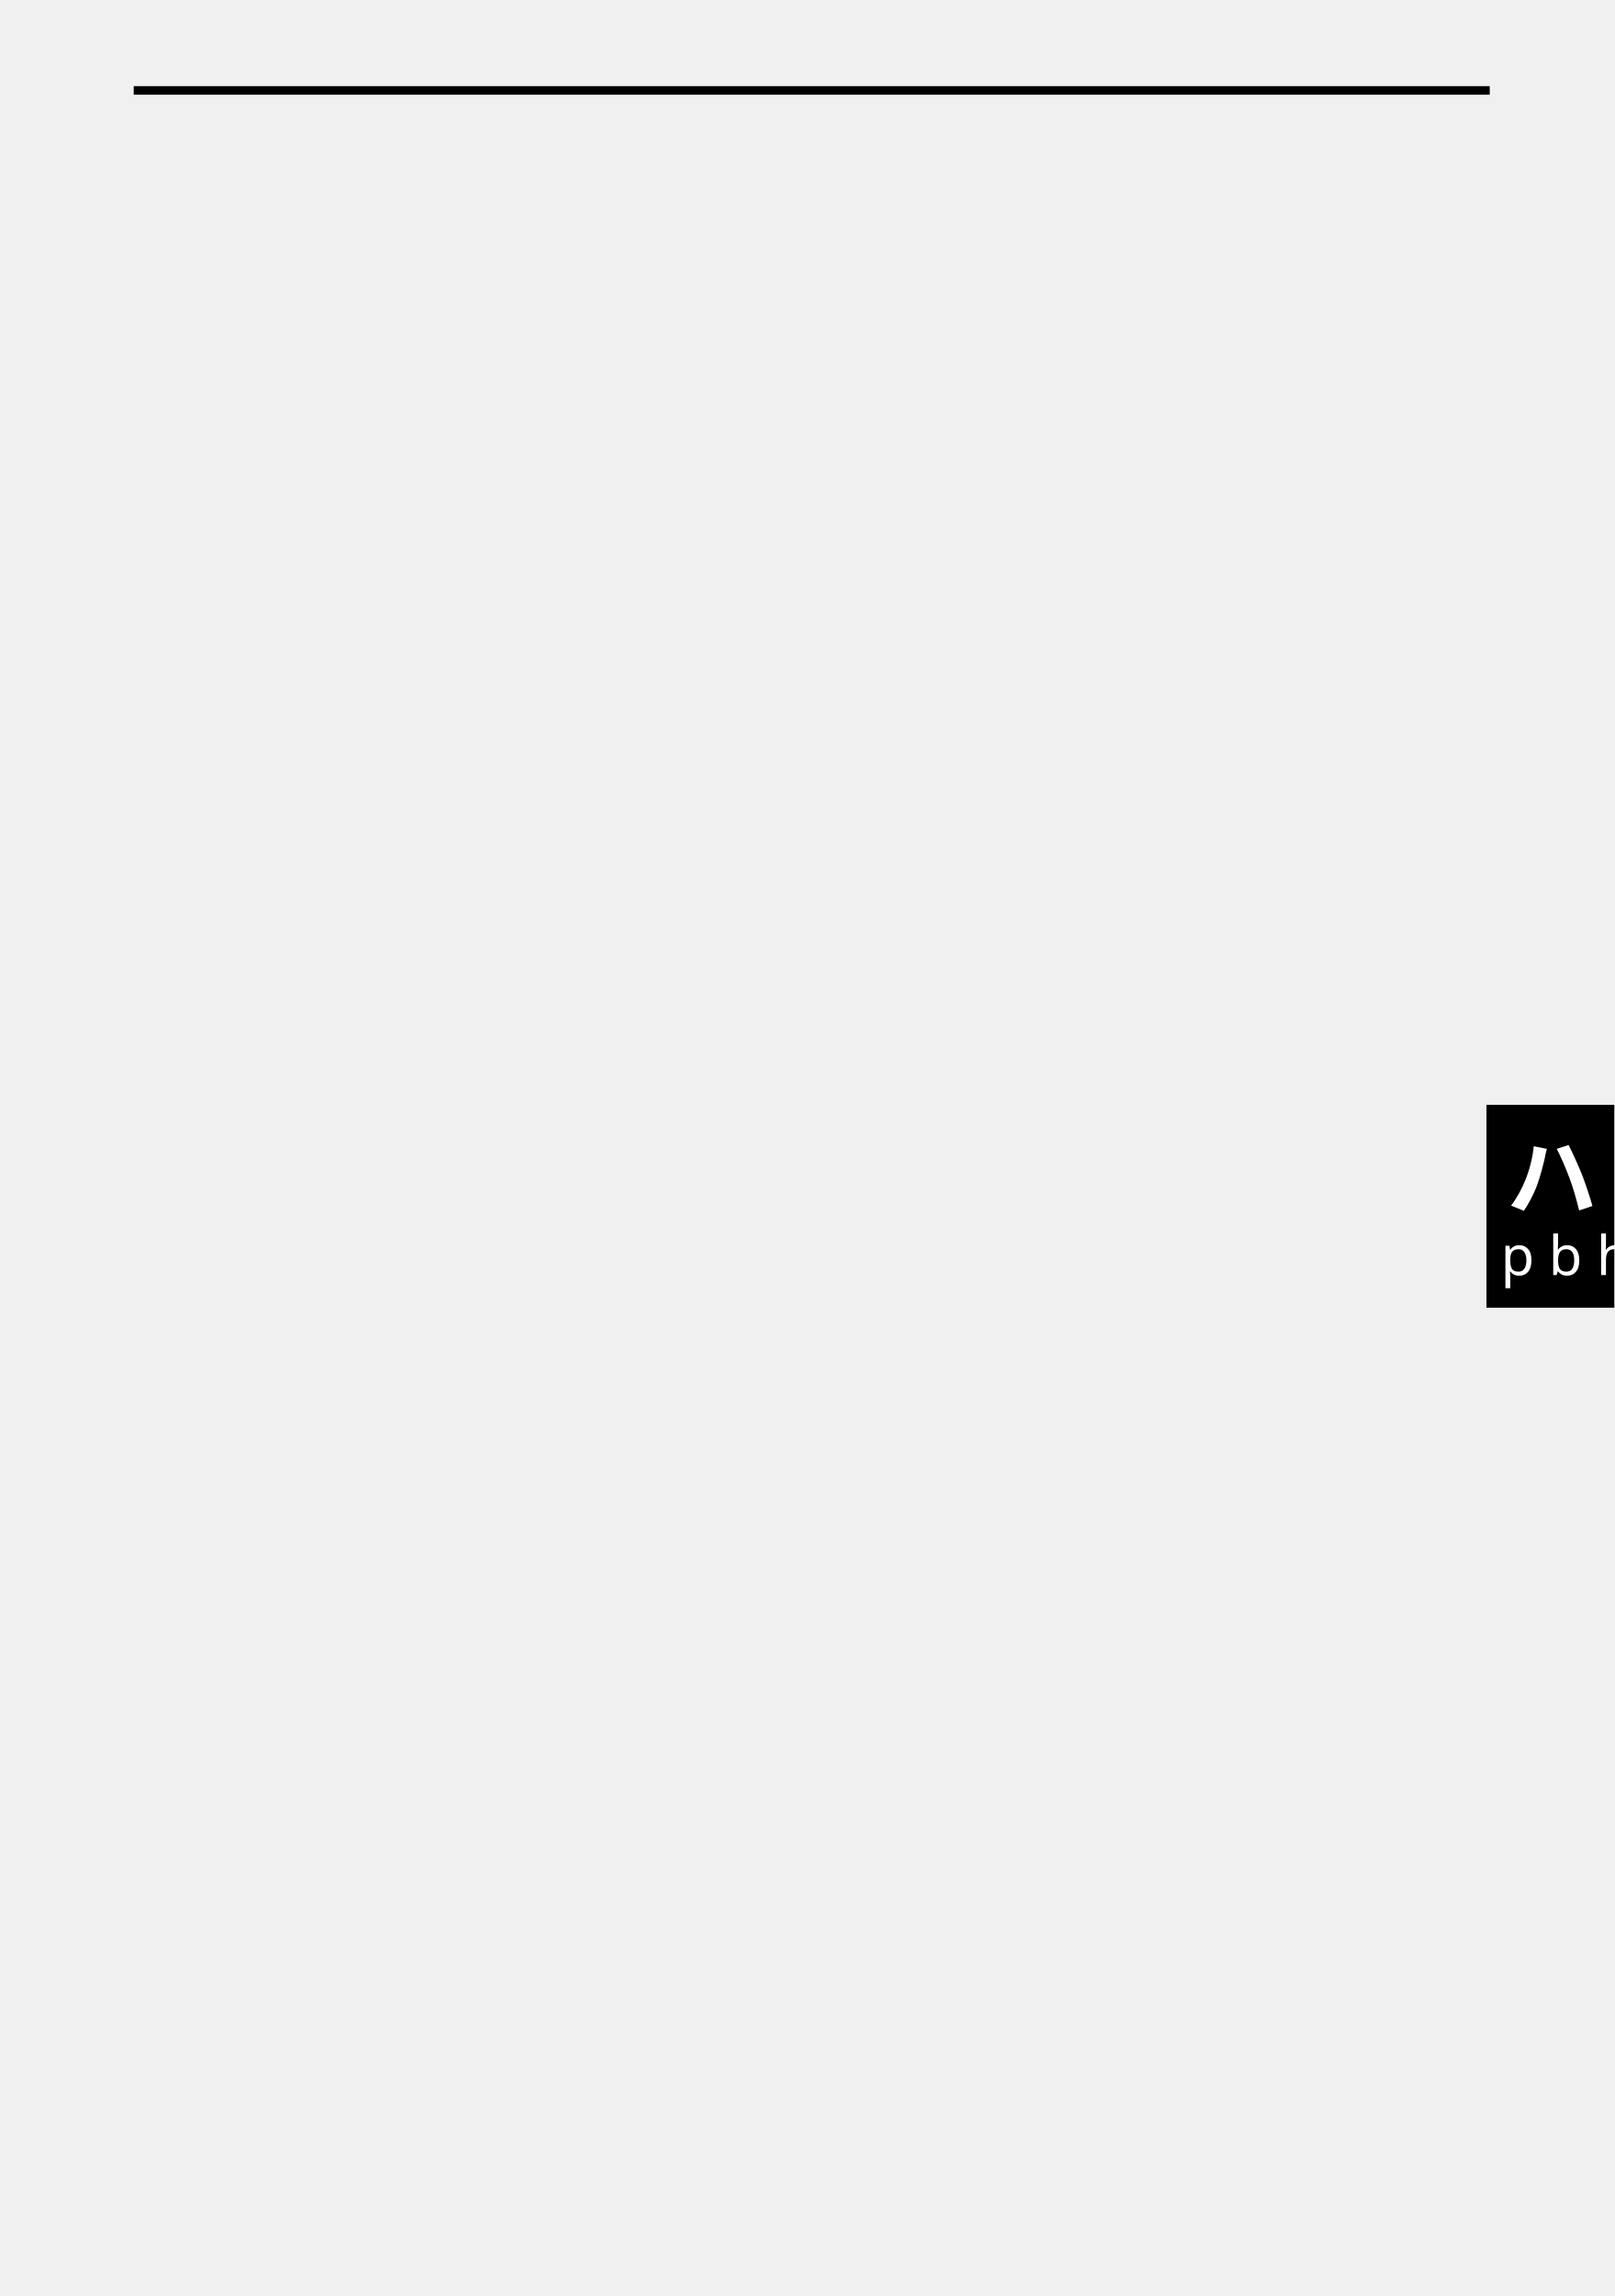
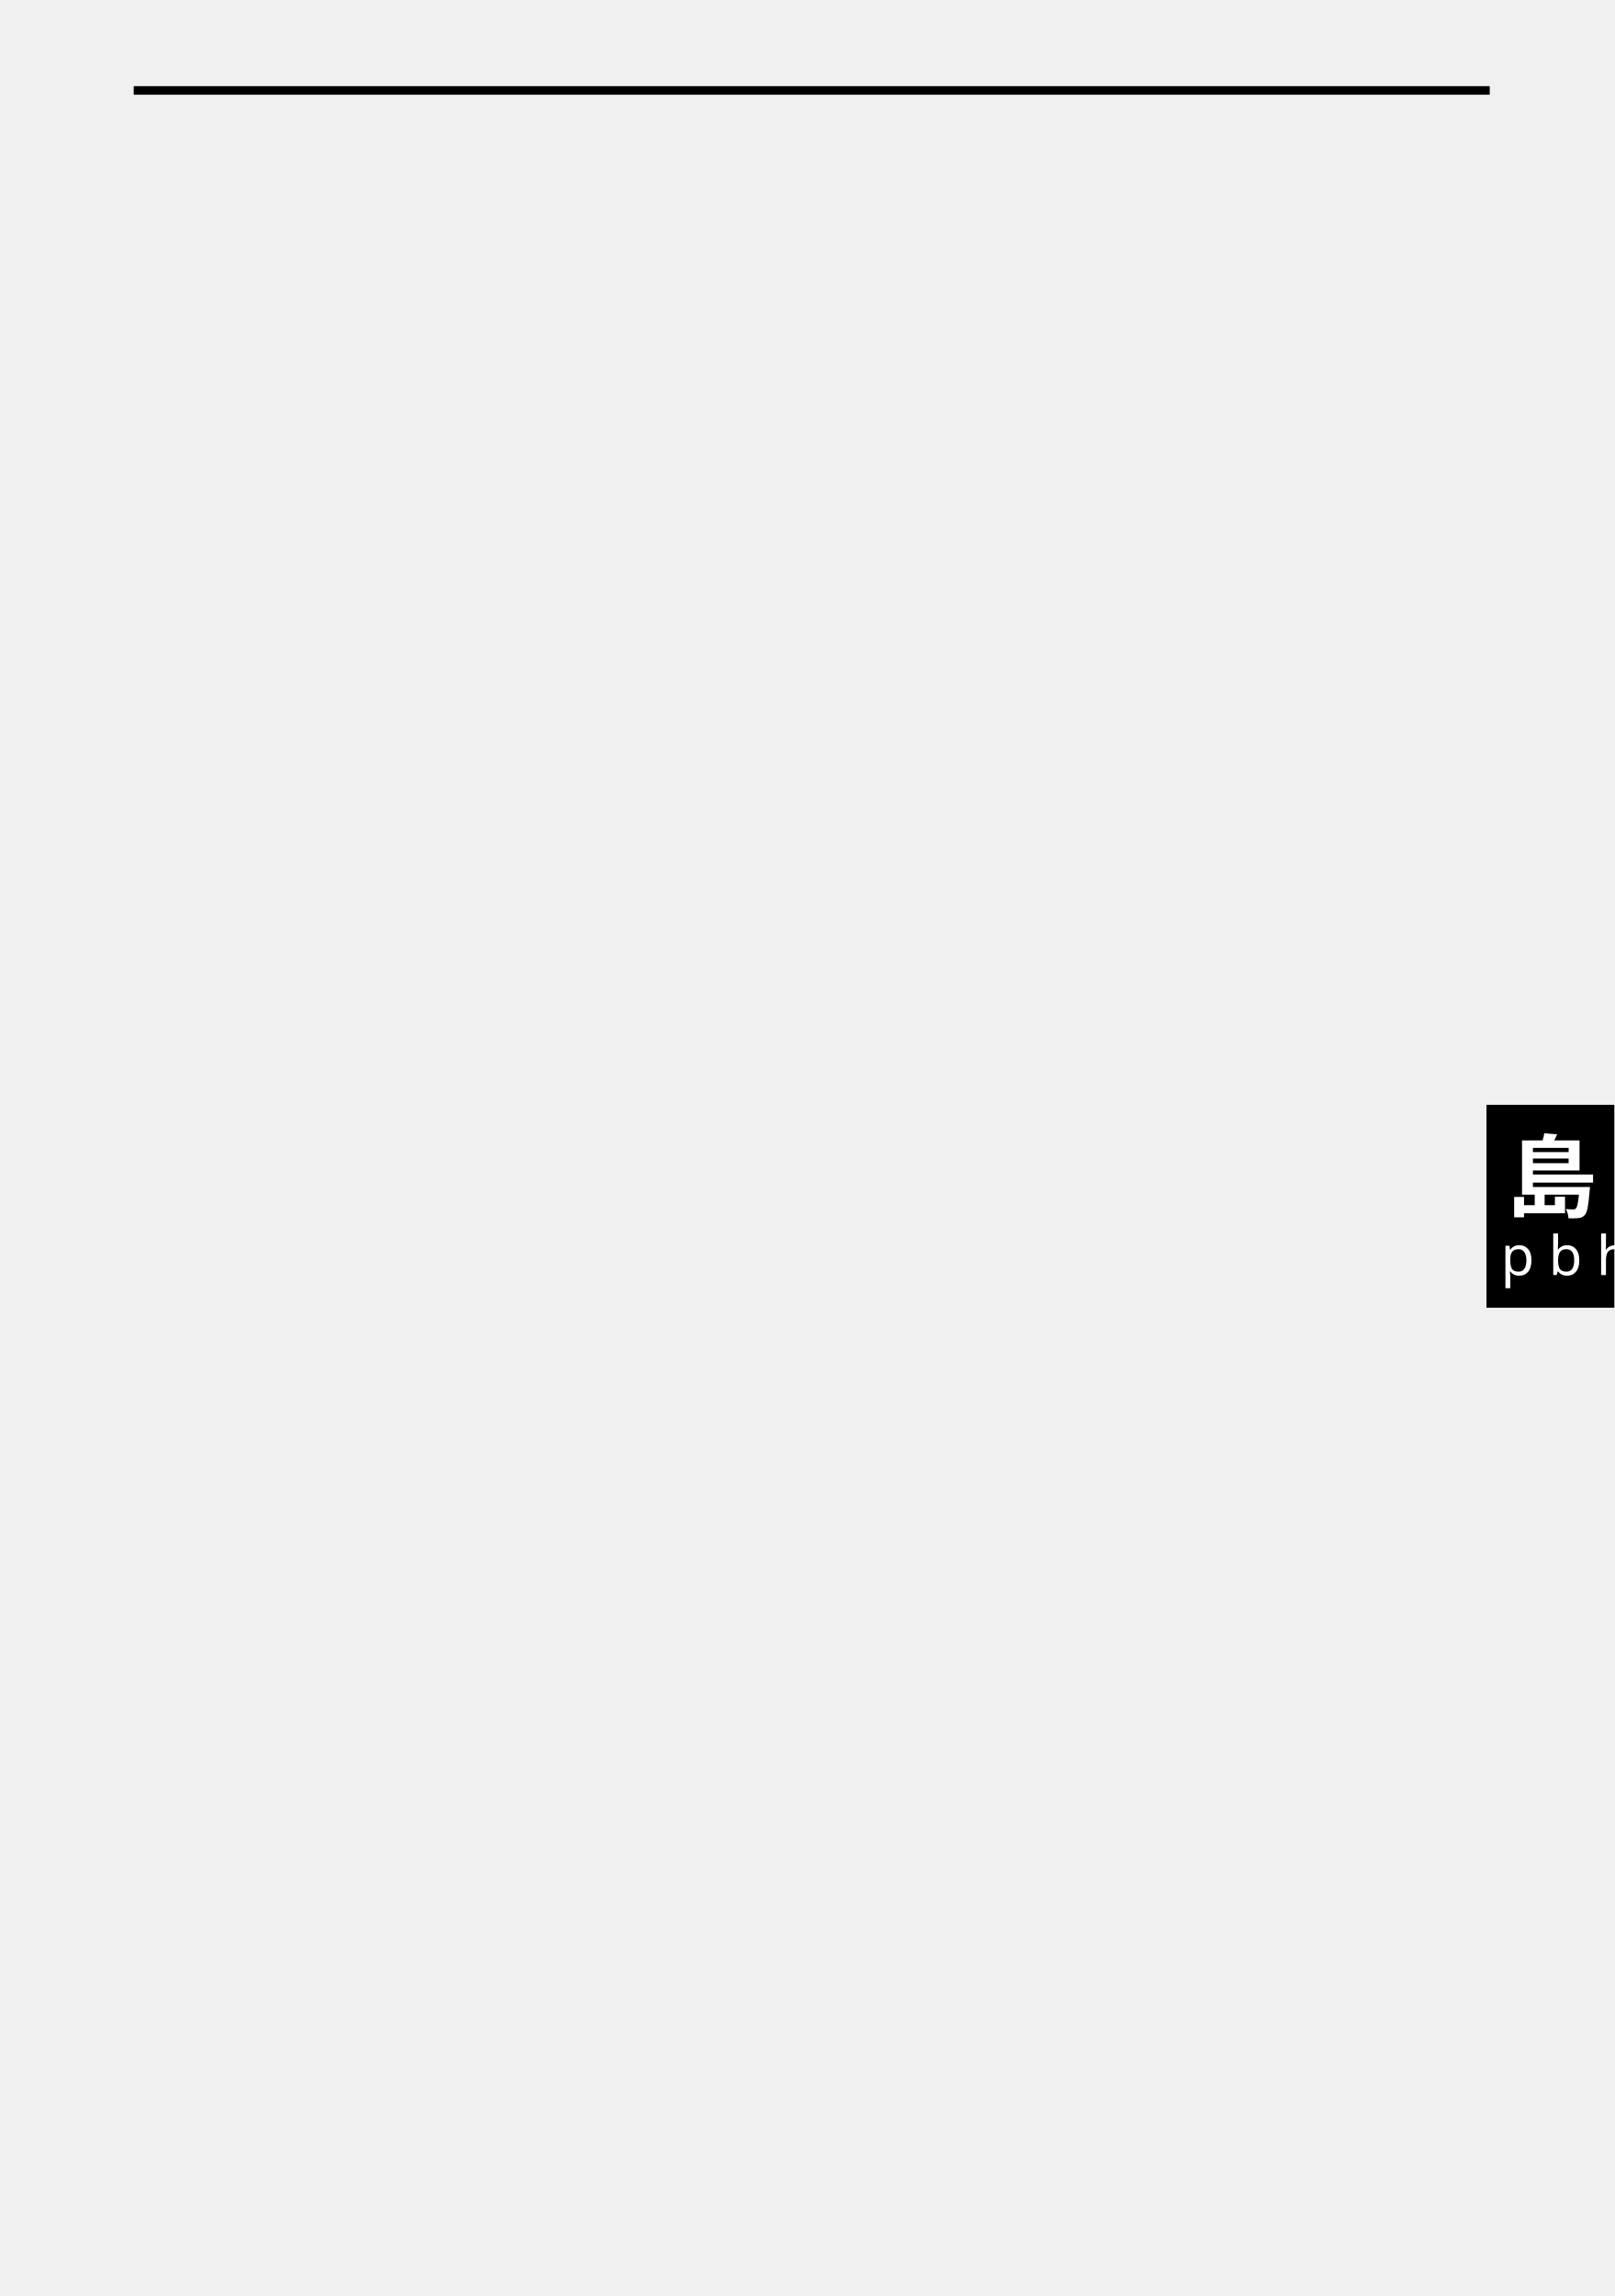
<svg xmlns="http://www.w3.org/2000/svg" width="125mm" height="177.734mm" viewBox="0 0 125 177.734" version="1.1" id="svg1">
  <defs id="defs1">
    <rect x="49.134" y="37.797" width="198.425" height="32.181" id="rect18" />
    <rect x="49.134" y="37.797" width="198.425" height="32.181" id="rect82" />
    <rect x="49.134" y="37.797" width="211.863" height="46.298" id="rect86" />
    <rect x="49.134" y="37.797" width="196.885" height="53.582" id="rect90" />
    <rect x="49.134" y="37.797" width="196.009" height="18.719" id="rect105" />
    <rect x="49.134" y="37.797" width="198.425" height="32.181" id="rect109" />
    <rect x="49.134" y="37.797" width="198.425" height="32.181" id="rect116" />
    <rect x="49.134" y="37.797" width="198.425" height="32.181" id="rect117" />
    <rect x="49.134" y="37.797" width="165.288" height="29.419" id="rect118" />
    <rect x="49.134" y="37.797" width="198.425" height="32.181" id="rect121" />
    <rect x="49.134" y="37.797" width="165.288" height="29.419" id="rect124" />
    <rect x="49.134" y="37.797" width="164.293" height="67.983" id="rect132" />
    <rect x="49.134" y="37.797" width="196.885" height="53.582" id="rect145" />
    <rect x="49.134" y="37.797" width="164.293" height="67.983" id="rect146" />
    <rect x="49.134" y="37.797" width="198.425" height="32.181" id="rect190" />
    <rect x="49.134" y="37.797" width="198.425" height="32.181" id="rect191" />
    <rect x="49.134" y="37.797" width="211.863" height="46.298" id="rect192" />
    <rect x="49.134" y="37.797" width="196.885" height="53.582" id="rect193" />
    <rect x="49.134" y="37.797" width="196.009" height="18.719" id="rect194" />
    <rect x="49.134" y="37.797" width="198.425" height="32.181" id="rect195" />
    <rect x="49.134" y="37.797" width="198.425" height="32.181" id="rect196" />
    <rect x="49.134" y="37.797" width="198.425" height="32.181" id="rect197" />
    <rect x="49.134" y="37.797" width="165.288" height="29.419" id="rect198" />
    <rect x="49.134" y="37.797" width="198.425" height="32.181" id="rect199" />
    <rect x="49.134" y="37.797" width="165.288" height="29.419" id="rect200" />
    <rect x="49.134" y="37.797" width="164.293" height="67.983" id="rect201" />
    <rect x="49.134" y="37.797" width="198.425" height="32.181" id="rect277" />
    <rect x="49.134" y="37.797" width="198.425" height="32.181" id="rect278" />
    <rect x="49.134" y="37.797" width="211.863" height="46.298" id="rect279" />
    <rect x="49.134" y="37.797" width="196.885" height="53.582" id="rect280" />
    <rect x="49.134" y="37.797" width="196.009" height="18.719" id="rect281" />
    <rect x="49.134" y="37.797" width="198.425" height="32.181" id="rect282" />
    <rect x="49.134" y="37.797" width="198.425" height="32.181" id="rect283" />
    <rect x="49.134" y="37.797" width="198.425" height="32.181" id="rect284" />
    <rect x="49.134" y="37.797" width="165.288" height="29.419" id="rect285" />
    <rect x="49.134" y="37.797" width="198.425" height="32.181" id="rect286" />
    <rect x="49.134" y="37.797" width="165.288" height="29.419" id="rect287" />
    <rect x="49.134" y="37.797" width="164.293" height="67.983" id="rect288" />
    <rect x="49.134" y="37.797" width="196.885" height="53.582" id="rect289" />
    <rect x="49.134" y="37.797" width="164.293" height="67.983" id="rect290" />
    <rect x="49.134" y="37.797" width="198.425" height="32.181" id="rect291" />
    <rect x="49.134" y="37.797" width="198.425" height="32.181" id="rect292" />
    <rect x="49.134" y="37.797" width="211.863" height="46.298" id="rect293" />
    <rect x="49.134" y="37.797" width="196.885" height="53.582" id="rect294" />
    <rect x="49.134" y="37.797" width="196.009" height="18.719" id="rect295" />
    <rect x="49.134" y="37.797" width="198.425" height="32.181" id="rect296" />
    <rect x="49.134" y="37.797" width="198.425" height="32.181" id="rect297" />
    <rect x="49.134" y="37.797" width="198.425" height="32.181" id="rect298" />
    <rect x="49.134" y="37.797" width="165.288" height="29.419" id="rect299" />
    <rect x="49.134" y="37.797" width="198.425" height="32.181" id="rect300" />
    <rect x="49.134" y="37.797" width="165.288" height="29.419" id="rect301" />
    <rect x="49.134" y="37.797" width="164.293" height="67.983" id="rect302" />
  </defs>
  <path style="fill:#000000;stroke:#000000;stroke-width:0.663;stroke-opacity:1;paint-order:fill markers stroke" d="M 10.354,7 H 115.354" id="path16" />
  <g id="g312" transform="translate(115.3542,-3)">
    <g id="g1">
      <rect style="fill:#000000;stroke:none;stroke-width:0.2;stroke-opacity:1;paint-order:fill markers stroke" id="rect2" width="9.9" height="15.705" x="-0.254" y="88.524" />
      <text xml:space="preserve" style="font-style:normal;font-variant:normal;font-weight:900;font-stretch:normal;font-size:6.98px;line-height:0.5;font-family:'M+ 1p';-inkscape-font-specification:'M+ 1p Heavy';letter-spacing:0px;fill:#ffffff;stroke:none;stroke-width:1.192;stroke-opacity:1;paint-order:fill markers stroke" x="1.314" y="96.685" id="text3">
-         <tspan id="tspan3" style="font-style:normal;font-variant:normal;font-weight:900;font-stretch:normal;font-family:'M+ 1p';-inkscape-font-specification:'M+ 1p Heavy';fill:#ffffff;stroke-width:1.192" x="1.314" y="96.685">ハ</tspan>
+         <tspan id="tspan3" style="font-style:normal;font-variant:normal;font-weight:900;font-stretch:normal;font-family:'M+ 1p';-inkscape-font-specification:'M+ 1p Heavy';fill:#ffffff;stroke-width:1.192" x="1.314" y="96.685">島</tspan>
      </text>
      <text xml:space="preserve" style="font-style:normal;font-variant:normal;font-weight:normal;font-stretch:normal;font-size:4.233px;line-height:0.5;font-family:xedixel;-inkscape-font-specification:xedixel;letter-spacing:0px;fill:#ffffff;stroke:none;stroke-width:0.723;stroke-opacity:1;paint-order:fill markers stroke" x="0.854" y="101.704" id="text4">
        <tspan id="tspan4" style="font-style:normal;font-variant:normal;font-weight:normal;font-stretch:normal;font-family:xedixel;-inkscape-font-specification:xedixel;stroke-width:0.723" x="0.854" y="101.704">p b h</tspan>
      </text>
    </g>
  </g>
</svg>
